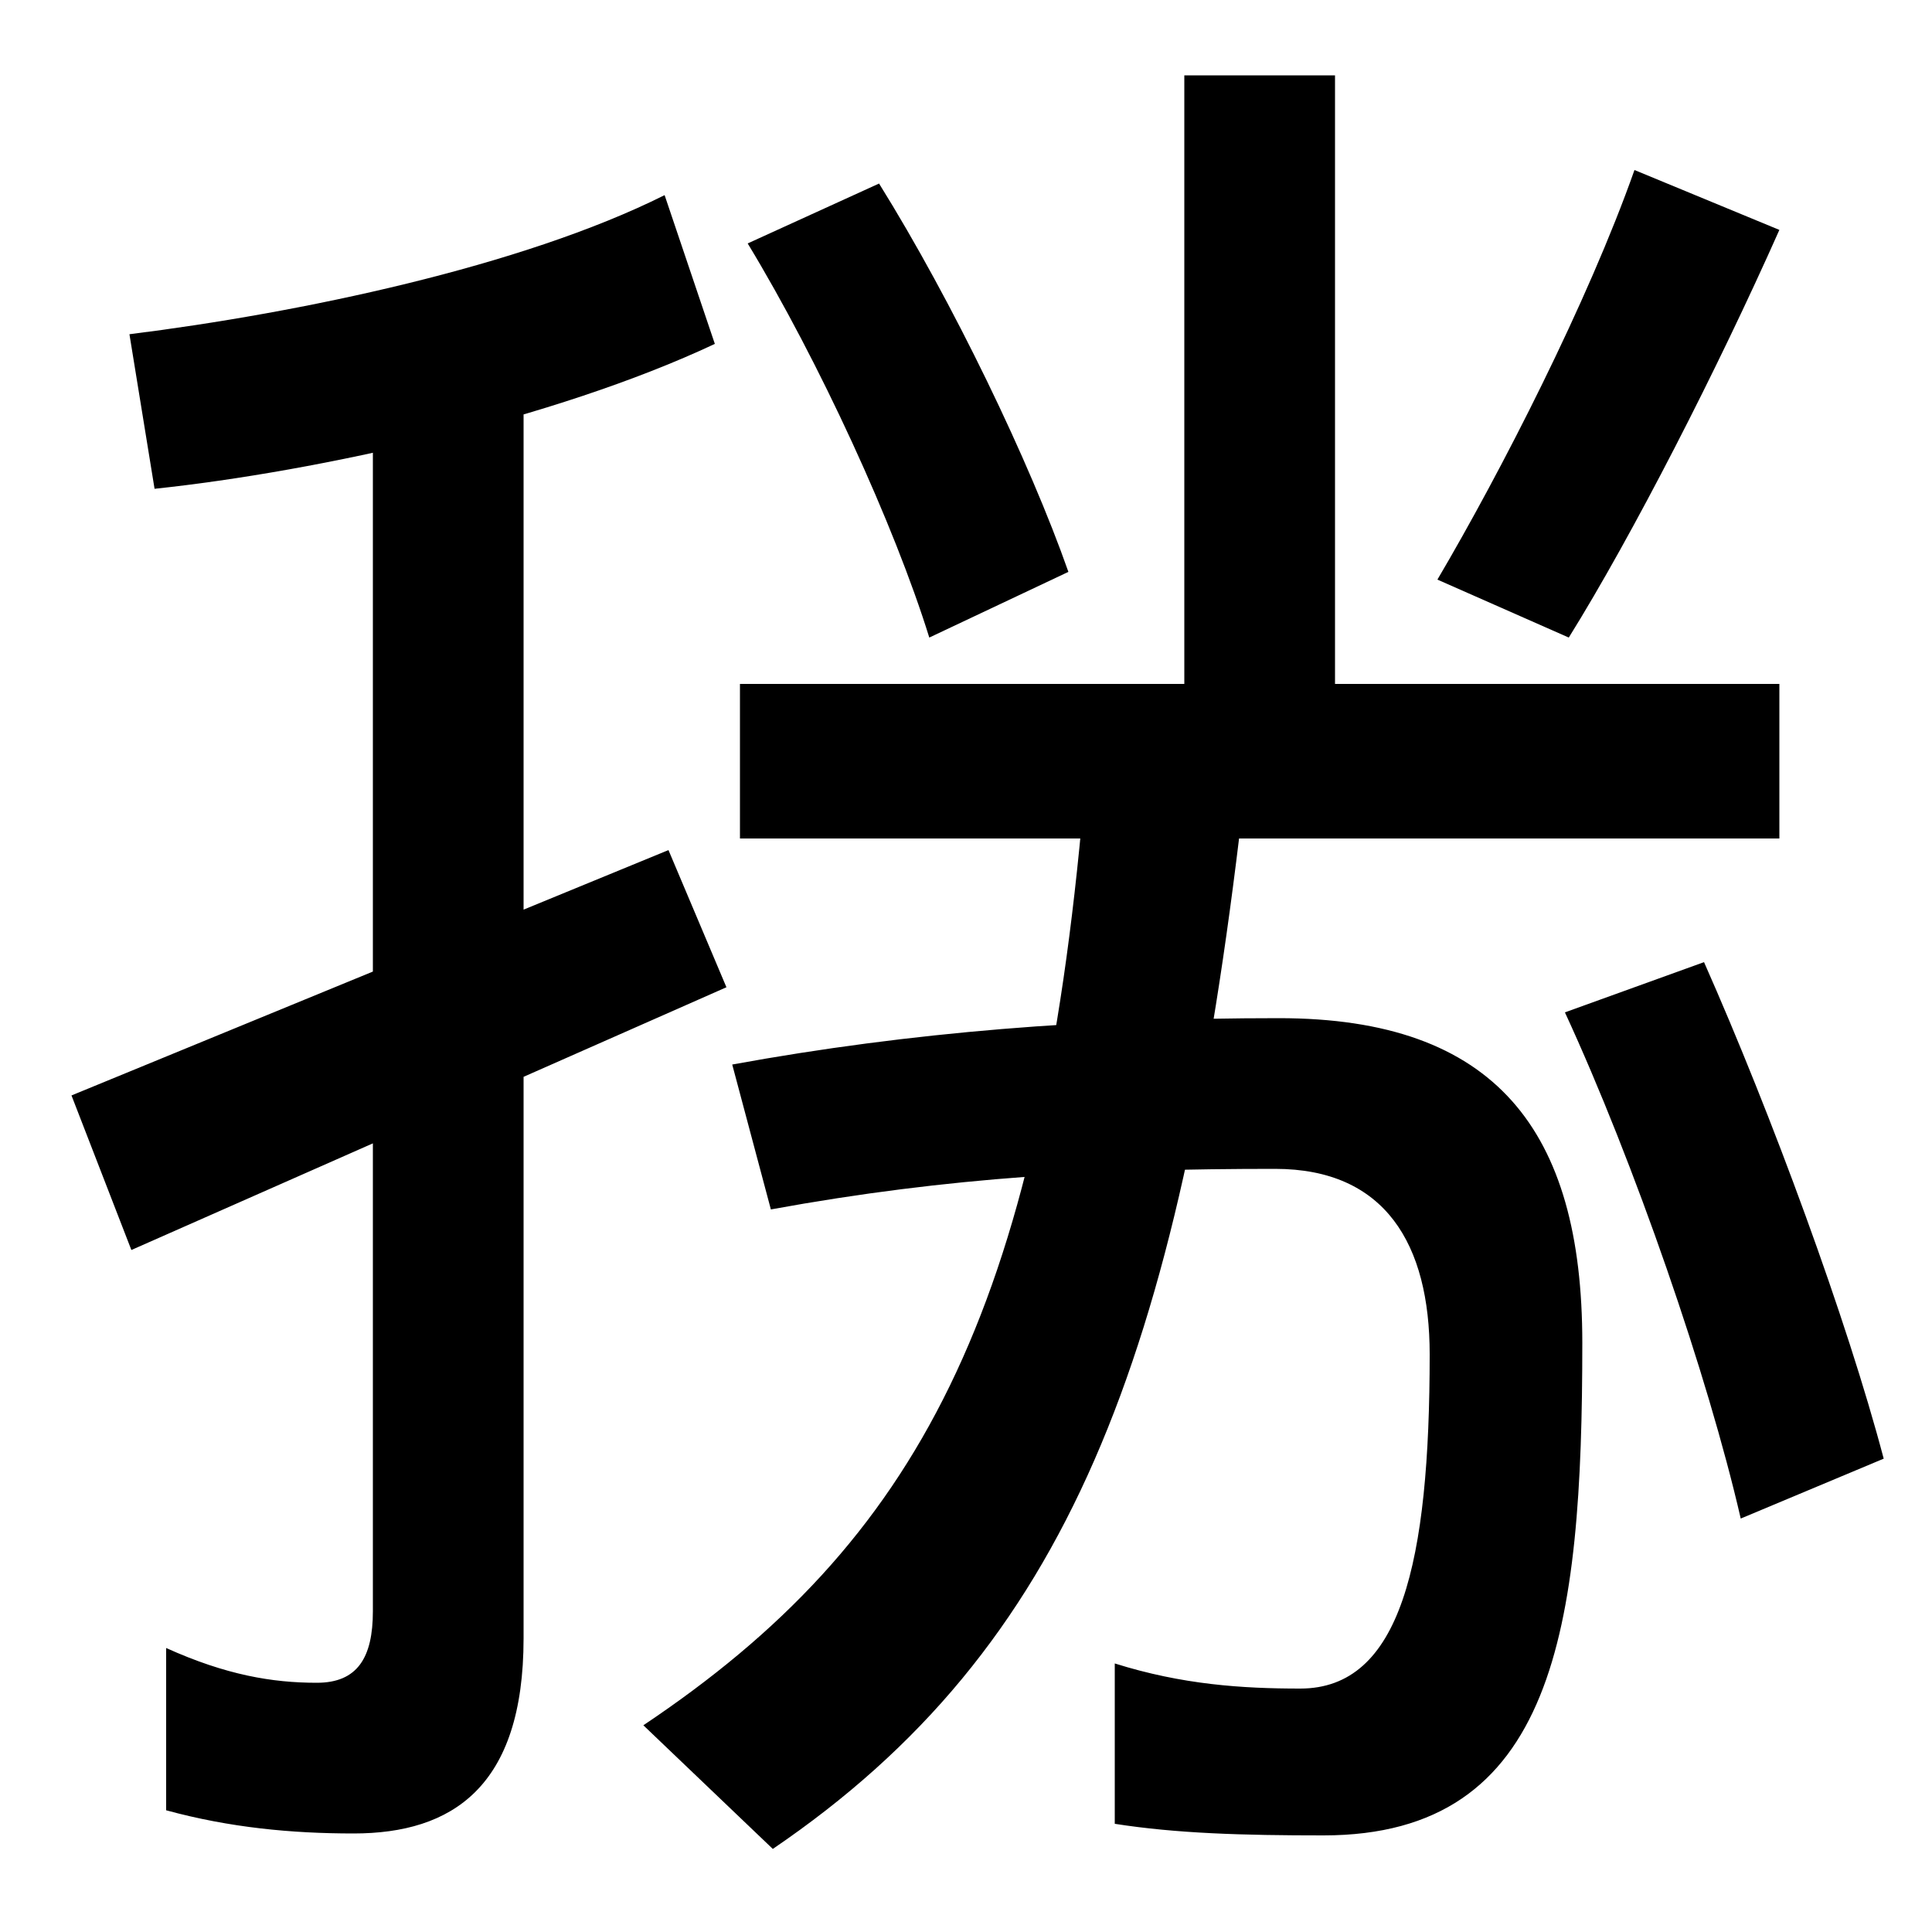
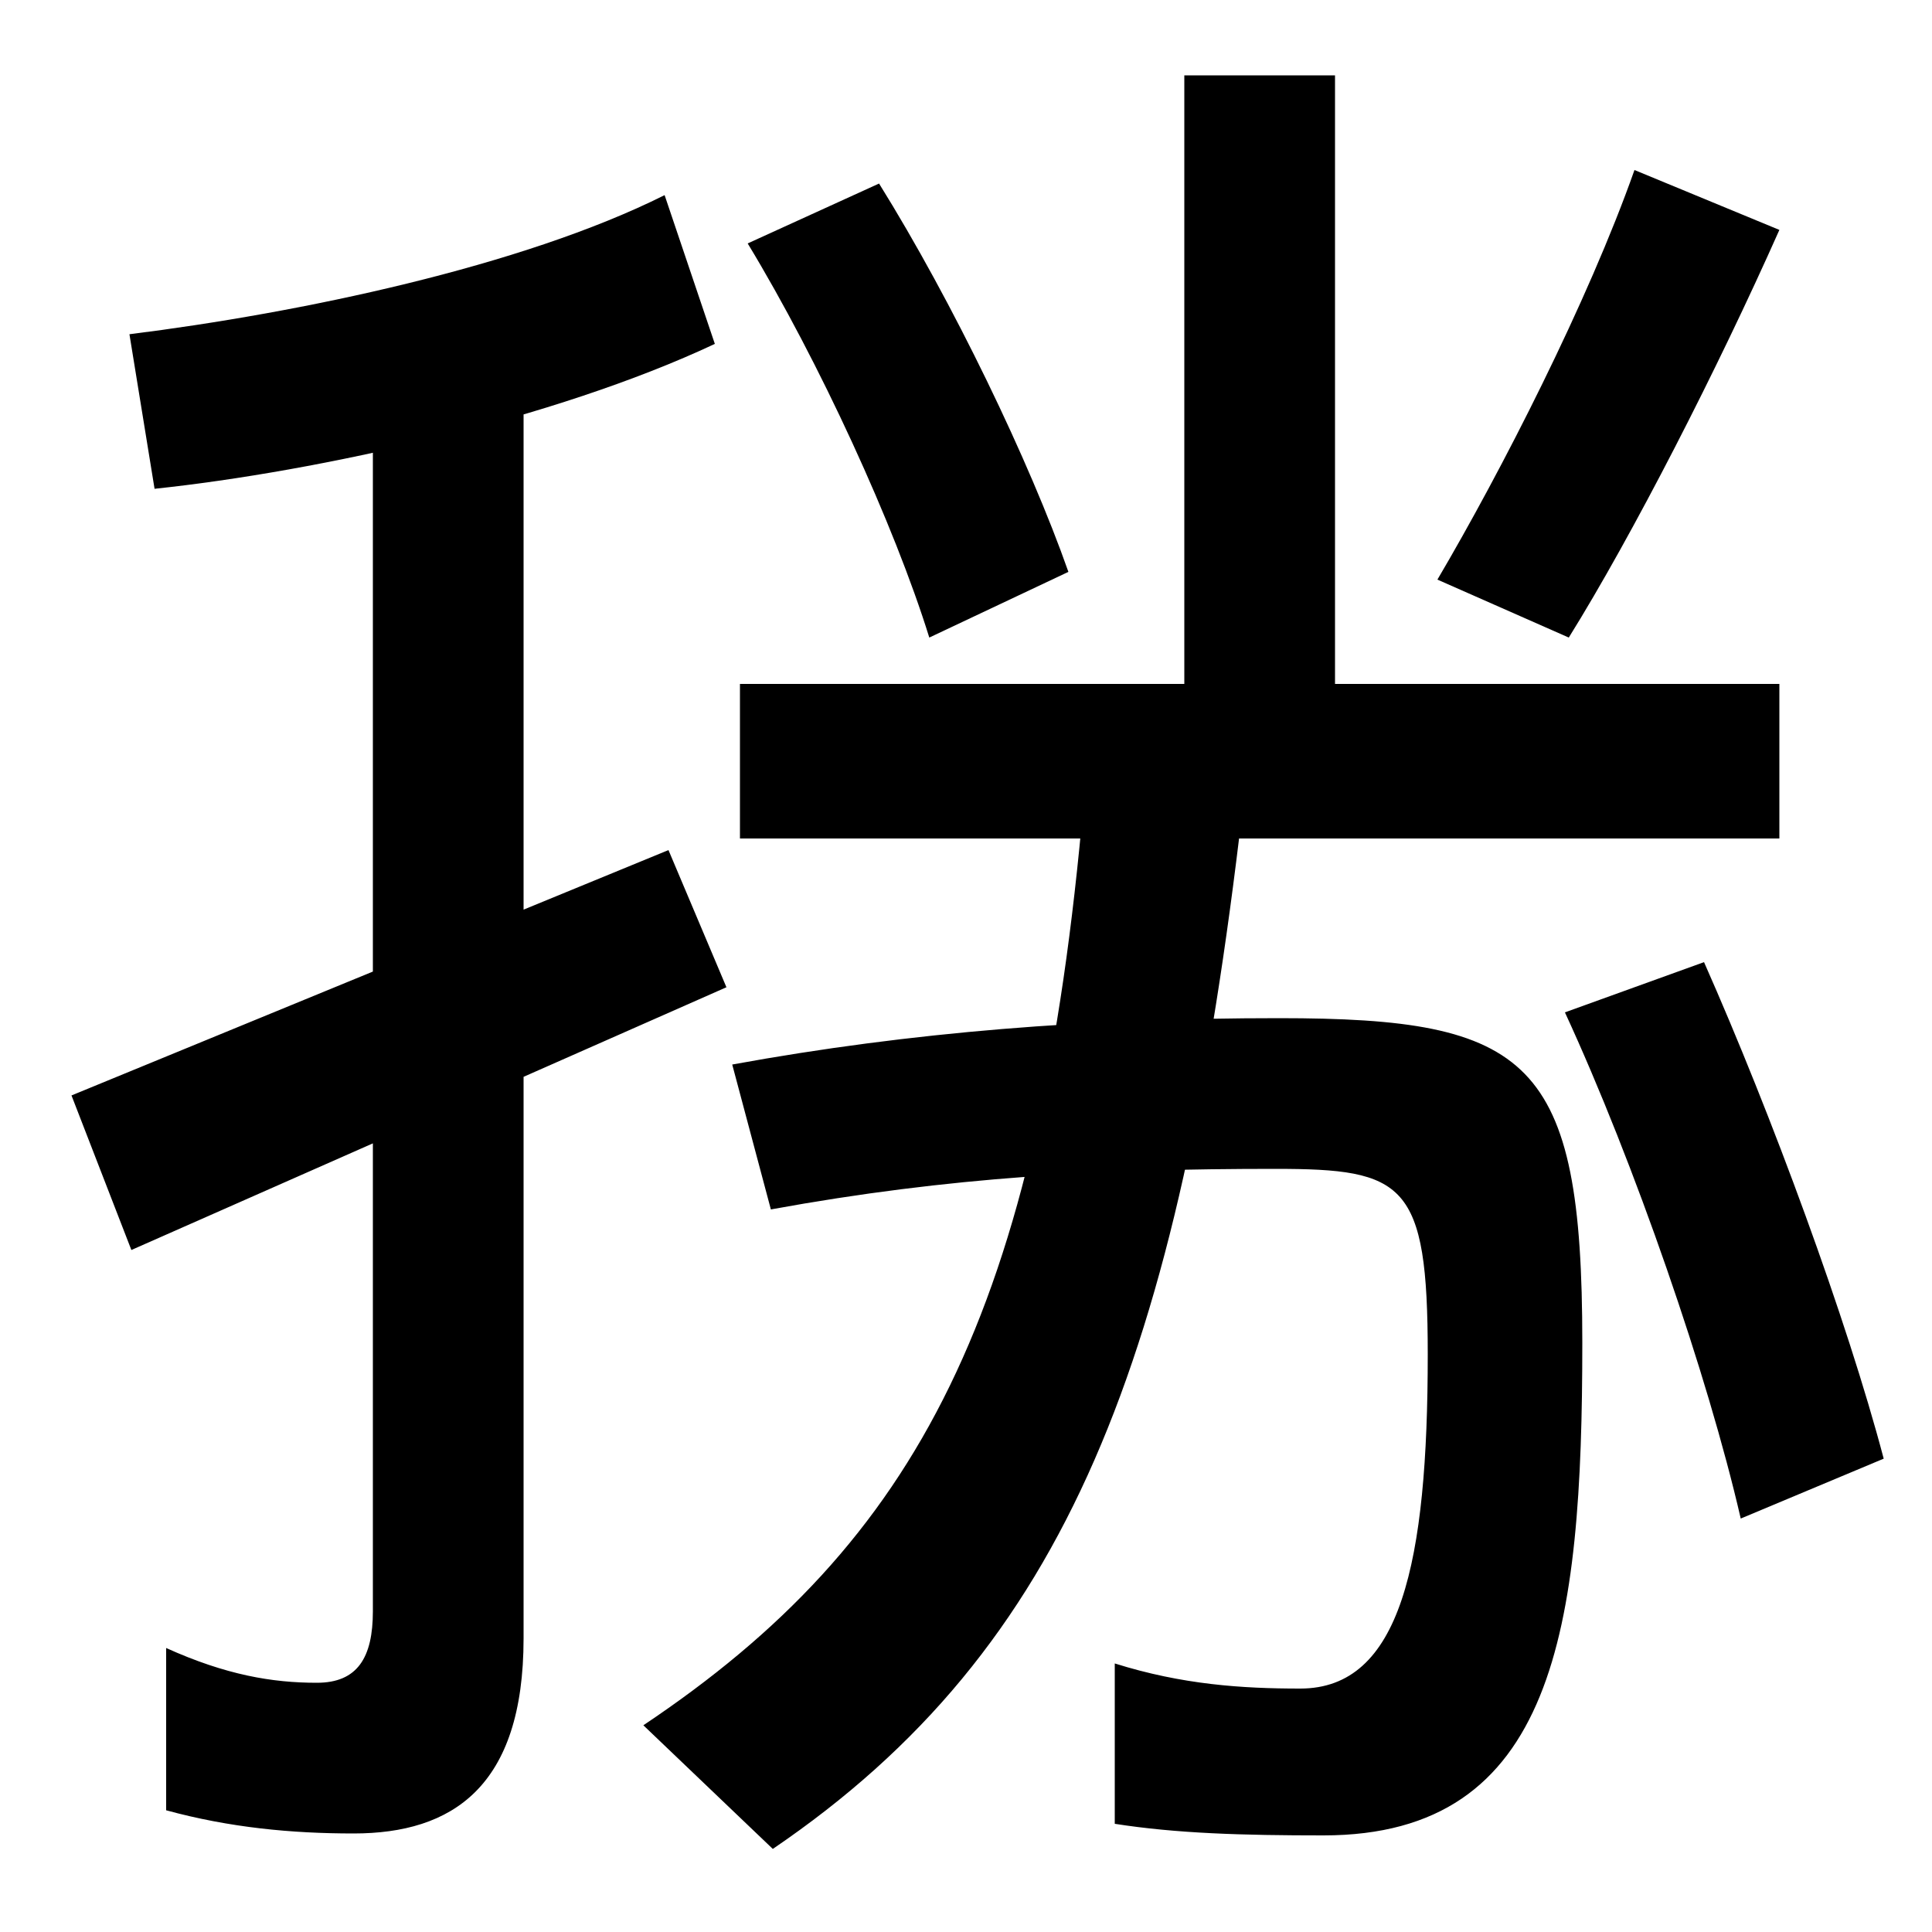
<svg xmlns="http://www.w3.org/2000/svg" width="1000" height="1000">
-   <path d="M346 440 37 313 68 233 376 369ZM183 -69C234 -69 271 -45 271 32V701H193V46C193 22 185 9 164 9C141 9 117 13 86 27V-57C119 -66 151 -69 183 -69ZM67 707 80 627C165 636 287 663 370 702L344 779C270 742 155 718 67 707ZM901 94 975 125C956 197 917 303 882 382L810 356C846 278 884 168 901 94ZM818.5 692.5Q817 695 818.5 692.5Q820 690 818.5 692.5ZM383 526V446H921V526ZM685 -70C805 -70 819 37 819 185C819 295 774 353 662 353C564 353 472 346 379 329L399 254C492 271 571 275 660 275C717 275 740 236 740 179C740 71 725 6 673 6C643 6 612 8 577 19V-64C609 -69 643 -70 685 -70ZM333 -13 400 -77C553 27 610 177 643 460L561 466C538 201 475 82 333 -13ZM481 550 553 584C533 641 493 724 455 785L387 754C424 693 463 608 481 550ZM613 494H691V841H613ZM744 580 812 550C845 603 889 689 921 761L846 792C822 724 777 636 744 580Z" transform="translate(0, 880) scale(1,-1)" />
+   <path d="M346 440 37 313 68 233 376 369ZM183 -69C234 -69 271 -45 271 32V701H193V46C193 22 185 9 164 9C141 9 117 13 86 27V-57C119 -66 151 -69 183 -69ZM67 707 80 627C165 636 287 663 370 702L344 779C270 742 155 718 67 707ZM901 94 975 125C956 197 917 303 882 382L810 356C846 278 884 168 901 94ZM818.5 692.5Q817 695 818.5 692.5Q820 690 818.5 692.5ZM383 526V446H921V526ZM685 -70C805 -70 819 37 819 185C819 332 792 353 662 353C564 353 472 346 379 329L399 254C492 271 571 275 660 275C727 275 739 268 739 179C739 71 725 6 673 6C643 6 612 8 577 19V-64C609 -69 643 -70 685 -70ZM333 -13 400 -77C553 27 610 177 643 460L561 466C538 201 475 82 333 -13ZM481 550 553 584C533 641 493 724 455 785L387 754C424 693 463 608 481 550ZM613 494H691V841H613ZM744 580 812 550C845 603 889 689 921 761L846 792C822 724 777 636 744 580Z" transform="translate(0, 880) scale(1,-1)" />
</svg>
